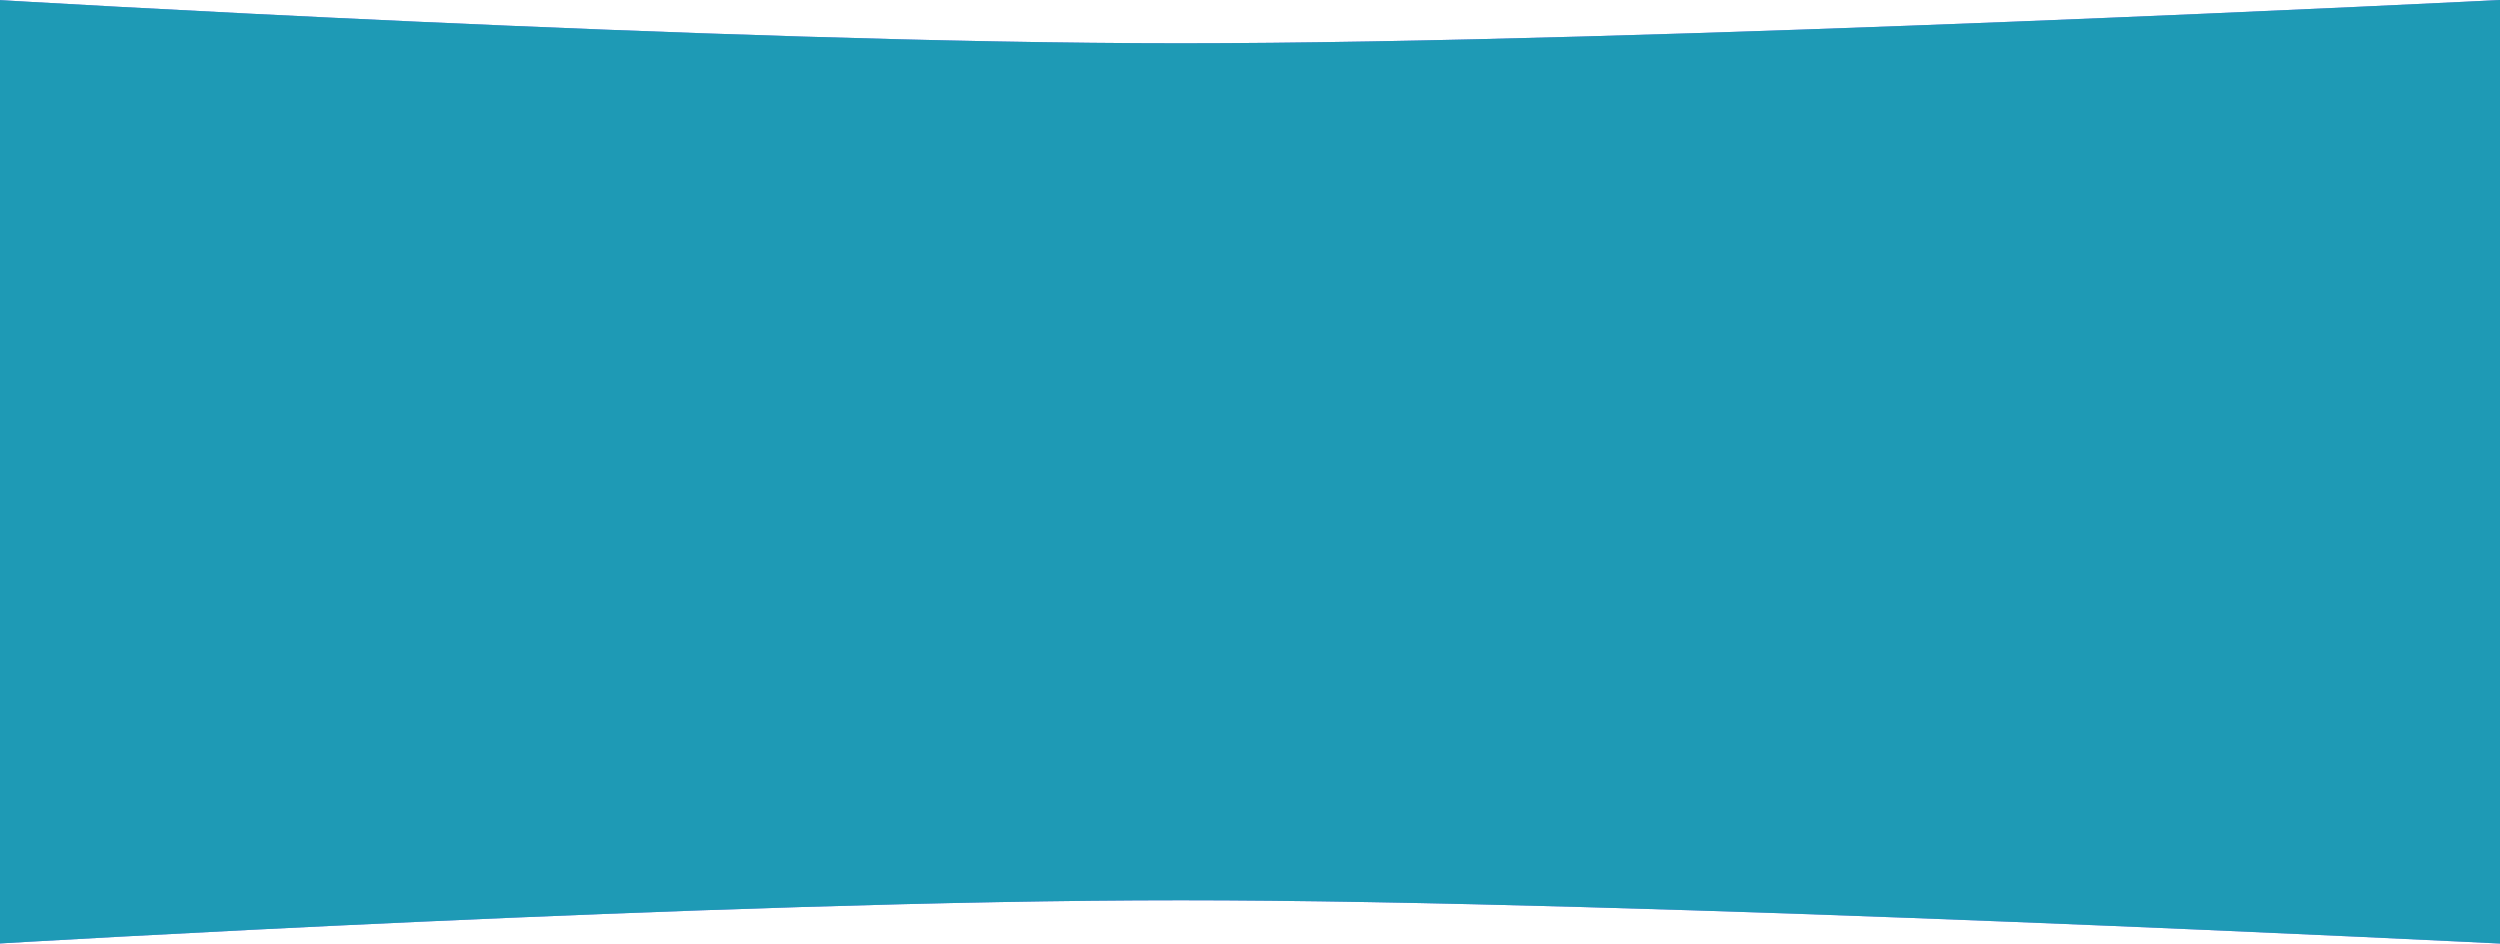
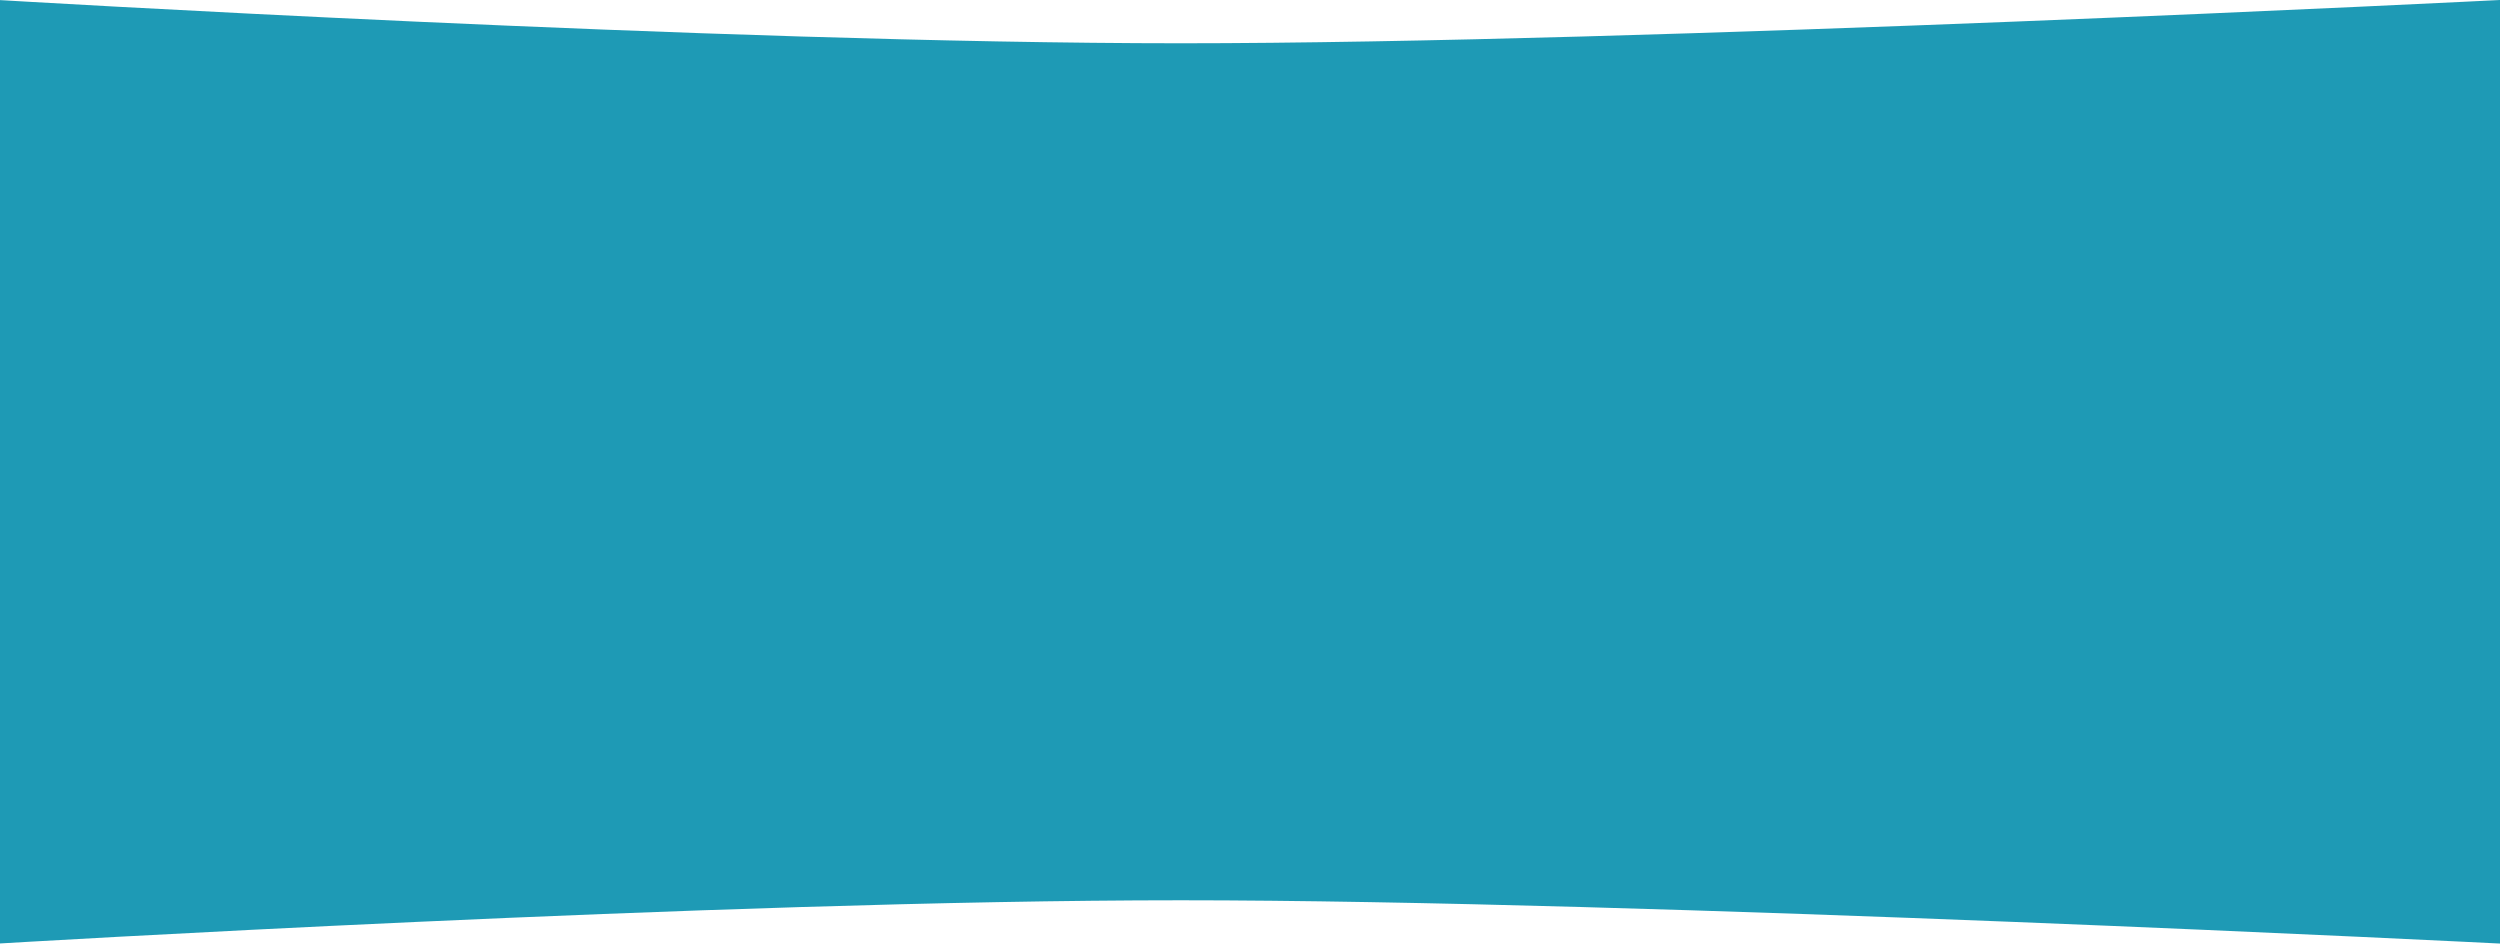
- <svg xmlns="http://www.w3.org/2000/svg" viewBox="0 0 1444 545" fill="none">
-   <path d="M-1 0C-1 0 415.142 25 682 25C948.858 25 1444 0 1444 0V545C1444 545 948.858 520 682 520C415.142 520 -1 545 -1 545L-1 0Z" fill="#7854F7" />
-   <path d="M-1 0C-1 0 415.142 25 682 25C948.858 25 1444 0 1444 0V545C1444 545 948.858 520 682 520C415.142 520 -1 545 -1 545L-1 0Z" fill="#00B19F" fill-opacity="0.75" />
+ <svg xmlns="http://www.w3.org/2000/svg" viewBox="0 0 1444 545" fill="none" preserveAspectRatio="xMidYMid meet">
+   <path d="M-1 0C-1 0 415.142 25 682 25C948.858 25 1444 0 1444 0V545C1444 545 948.858 520 682 520C415.142 520 -1 545 -1 545L-1 0Z" fill="#1E9AB5" />
</svg>
